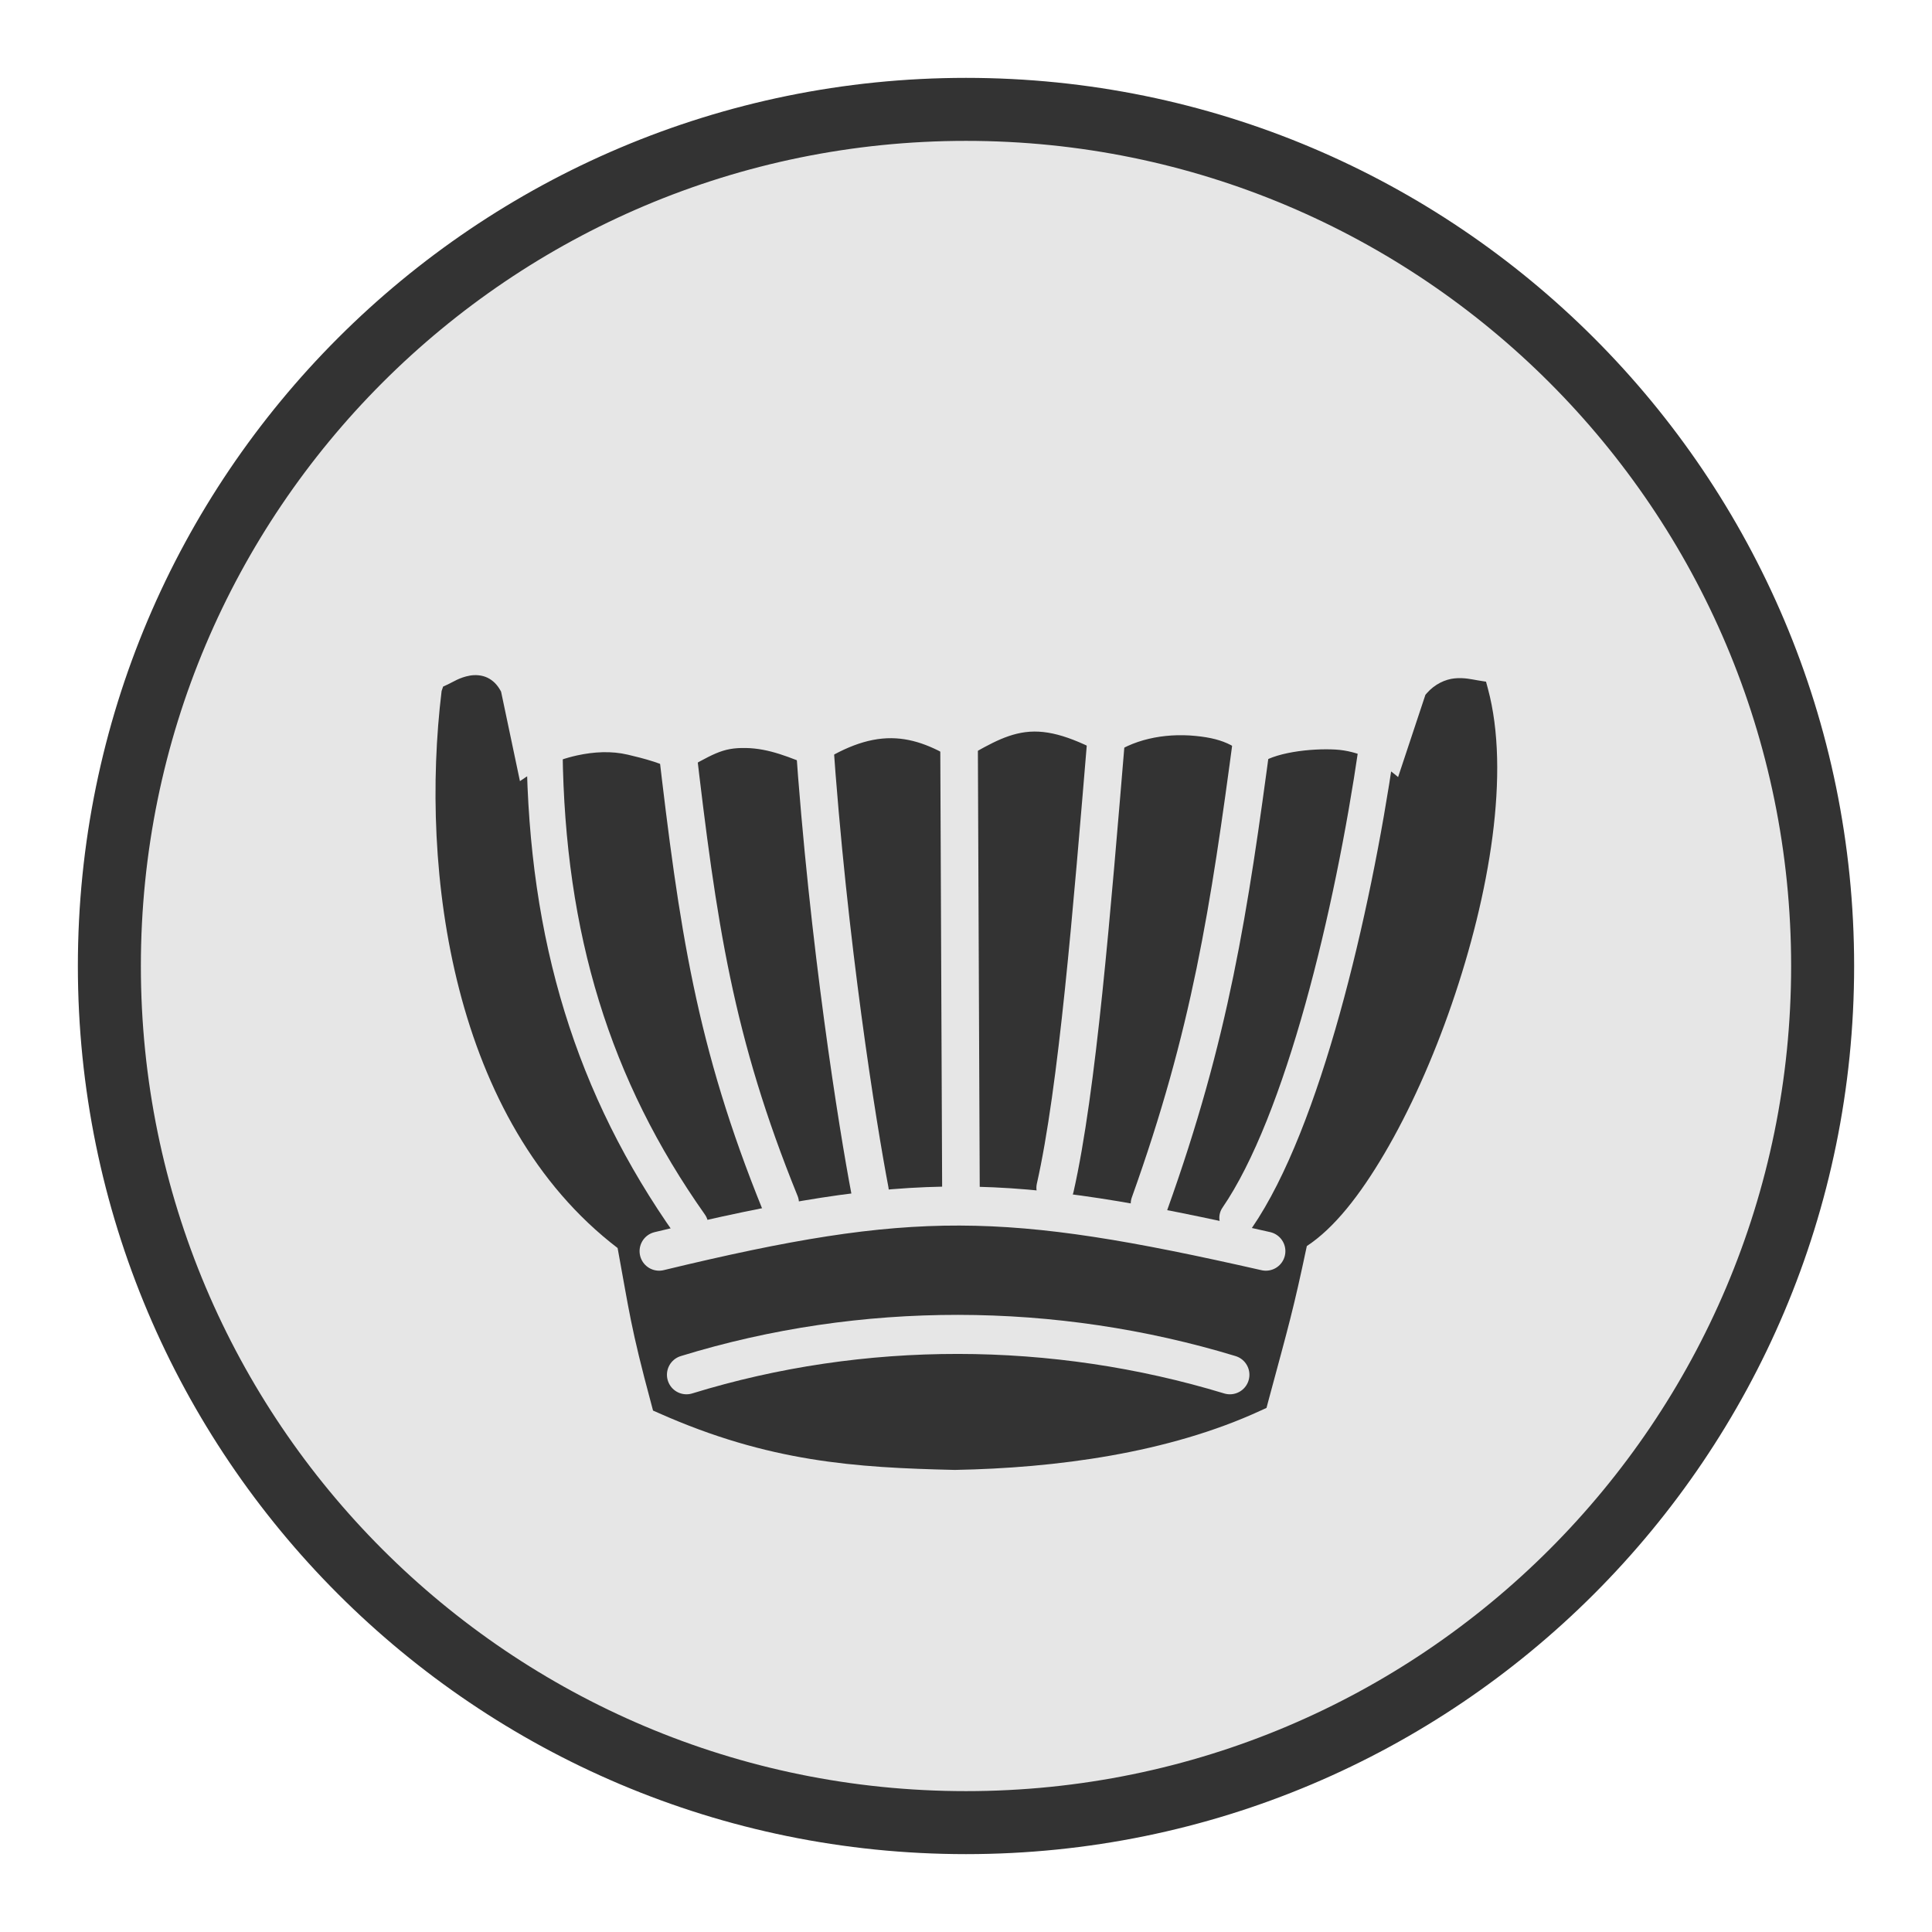
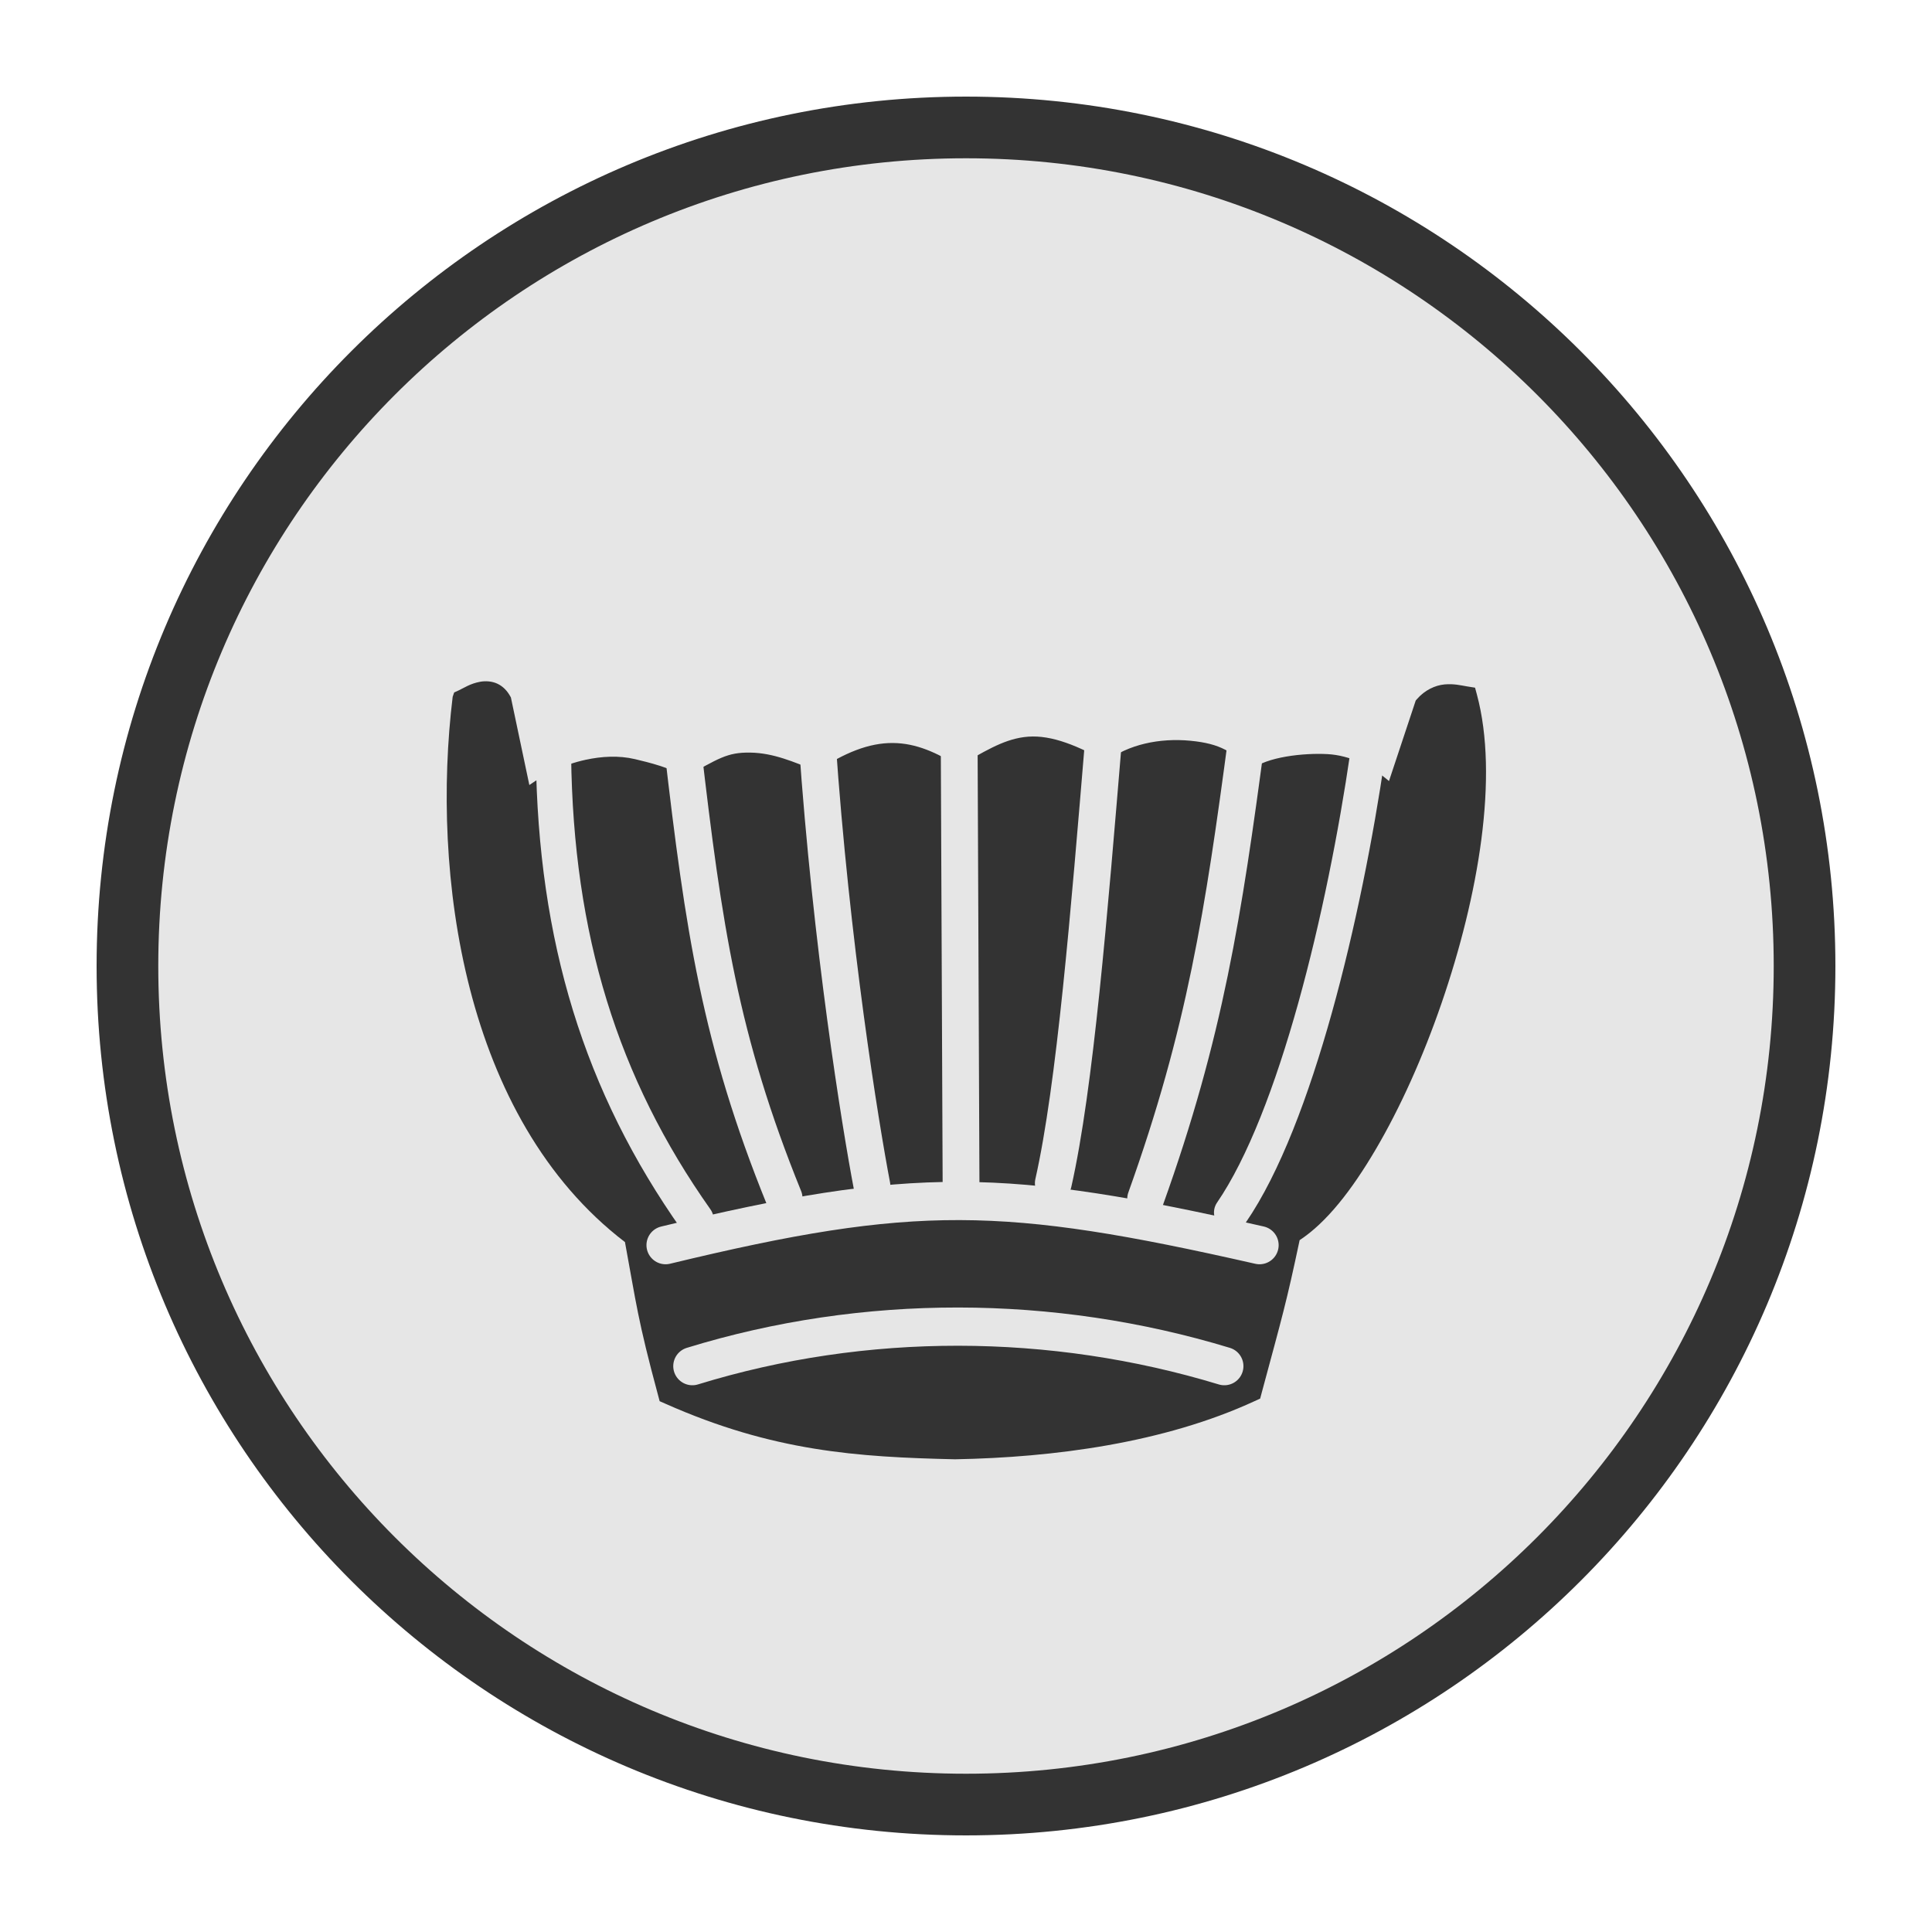
- <svg xmlns="http://www.w3.org/2000/svg" height="92" width="92">
-   <g>
-     <circle cx="46" cy="46" fill="#e6e6e6" r="40.792" stroke="#333" stroke-linecap="round" stroke-miterlimit="10" stroke-width="3" />
-     <path d="m22.783 32.156c-.145-.014-.288-.006-.41.016-.488.087-.797.303-1.045.418l-.227.104-.072.211c-1.043 8.574.49 20.488 8.381 26.525.554 2.997.608 3.733 1.611 7.453l.076.287.271.119c5.241 2.33 9.348 2.598 14.086 2.707h.014.014c4.777-.089 10.138-.788 14.564-2.832l.264-.121.074-.281c1.01-3.747 1.199-4.368 1.846-7.426 1.299-.853 2.522-2.41 3.697-4.408 1.191-2.023 2.303-4.496 3.205-7.115 1.804-5.239 2.794-11.035 1.721-15.018l-.09-.334-.4-.064c-.269-.044-.632-.138-1.09-.094-.458.044-.955.279-1.33.707l-.066.076-1.301 3.918c-.864-.748-1.909-1.25-2.984-1.311-1.152-.065-2.995.133-3.713.76-.928-.866-1.481-1.267-2.959-1.41-1.515-.146-3.034.184-4.104 1.006-1.674-.92-2.874-1.331-3.994-1.184-1.082.143-1.99.748-3.199 1.414-1.027-.652-2.044-1.118-3.176-1.127-1.17-.01-2.369.478-3.701 1.369-1.14-.454-2.105-.882-3.232-.902-1.158-.02-1.549.297-3.23 1.209-.45-.431-1.796-.751-2.387-.891-.793-.187-1.622-.137-2.406.033-1.083.235-1.988.703-2.732 1.227l-.898-4.262-.037-.066c-.143-.252-.336-.464-.609-.596-.137-.066-.284-.103-.43-.117z" fill="#333" transform="matrix(1 0 0 1 .00000001721 .00000000936)" />
-     <g fill="none" stroke="#e6e6e6" stroke-linecap="round">
-       <path d="m32.221 35.41c1.012 8.713 1.811 14.19 4.93 21.876" stroke-width="1.79" />
-       <path d="m59.646 34.986c-1.123 8.437-2.015 14.267-4.907 22.335" stroke-width="1.79" />
-       <path d="m52.692 34.983c-.704 8.437-1.385 16.888-2.445 21.58" stroke-width="1.79" />
-       <path d="m38.761 35.084c.679 9.887 2.096 18.633 2.665 21.614" stroke-width="1.79" />
-       <path d="m45.759 56.587-.091-21.56" stroke-width="1.79" />
-       <path d="m25.933 35.794c.107 8.847 2.305 15.984 6.933 22.537" stroke-width="1.716" />
-       <path d="m65.539 35.721c-1.13 7.746-3.492 17.704-6.625 22.269" stroke-width="1.702" />
-       <path d="m31.386 59.579c12.058-2.913 16.486-2.817 28.893 0" stroke-linejoin="round" stroke-width="1.86" />
-       <path d="m32.689 65.465c8.379-2.581 17.497-2.545 25.877 0" stroke-linejoin="round" stroke-width="1.86" />
+ <svg xmlns="http://www.w3.org/2000/svg" height="100" width="100" viewBox="0 0 100 100">
+   <g id="piece-artwork" transform="matrix(1.064025 0 0 1.064025 1.054851 1.054852)">
+     <g>
+       <circle cx="46" cy="46" fill="#e6e6e6" r="40.792" stroke="#333" stroke-linecap="round" stroke-miterlimit="10" stroke-width="3" data-piece-body="true" />
+       <path d="m22.783 32.156c-.145-.014-.288-.006-.41.016-.488.087-.797.303-1.045.418l-.227.104-.072.211c-1.043 8.574.49 20.488 8.381 26.525.554 2.997.608 3.733 1.611 7.453l.076.287.271.119c5.241 2.33 9.348 2.598 14.086 2.707h.014.014c4.777-.089 10.138-.788 14.564-2.832l.264-.121.074-.281c1.01-3.747 1.199-4.368 1.846-7.426 1.299-.853 2.522-2.41 3.697-4.408 1.191-2.023 2.303-4.496 3.205-7.115 1.804-5.239 2.794-11.035 1.721-15.018l-.09-.334-.4-.064c-.269-.044-.632-.138-1.09-.094-.458.044-.955.279-1.33.707l-.066.076-1.301 3.918c-.864-.748-1.909-1.25-2.984-1.311-1.152-.065-2.995.133-3.713.76-.928-.866-1.481-1.267-2.959-1.41-1.515-.146-3.034.184-4.104 1.006-1.674-.92-2.874-1.331-3.994-1.184-1.082.143-1.99.748-3.199 1.414-1.027-.652-2.044-1.118-3.176-1.127-1.17-.01-2.369.478-3.701 1.369-1.14-.454-2.105-.882-3.232-.902-1.158-.02-1.549.297-3.23 1.209-.45-.431-1.796-.751-2.387-.891-.793-.187-1.622-.137-2.406.033-1.083.235-1.988.703-2.732 1.227l-.898-4.262-.037-.066c-.143-.252-.336-.464-.609-.596-.137-.066-.284-.103-.43-.117z" fill="#333" transform="matrix(1 0 0 1 .00000001721 .00000000936)" />
+       <g fill="none" stroke="#e6e6e6" stroke-linecap="round">
+         <path d="m32.221 35.41c1.012 8.713 1.811 14.19 4.93 21.876" stroke-width="1.79" />
+         <path d="m59.646 34.986c-1.123 8.437-2.015 14.267-4.907 22.335" stroke-width="1.79" />
+         <path d="m52.692 34.983c-.704 8.437-1.385 16.888-2.445 21.58" stroke-width="1.79" />
+         <path d="m38.761 35.084c.679 9.887 2.096 18.633 2.665 21.614" stroke-width="1.79" />
+         <path d="m45.759 56.587-.091-21.56" stroke-width="1.79" />
+         <path d="m25.933 35.794c.107 8.847 2.305 15.984 6.933 22.537" stroke-width="1.716" />
+         <path d="m65.539 35.721c-1.13 7.746-3.492 17.704-6.625 22.269" stroke-width="1.702" />
+         <path d="m31.386 59.579c12.058-2.913 16.486-2.817 28.893 0" stroke-linejoin="round" stroke-width="1.86" />
+         <path d="m32.689 65.465c8.379-2.581 17.497-2.545 25.877 0" stroke-linejoin="round" stroke-width="1.86" />
+       </g>
    </g>
  </g>
</svg>
